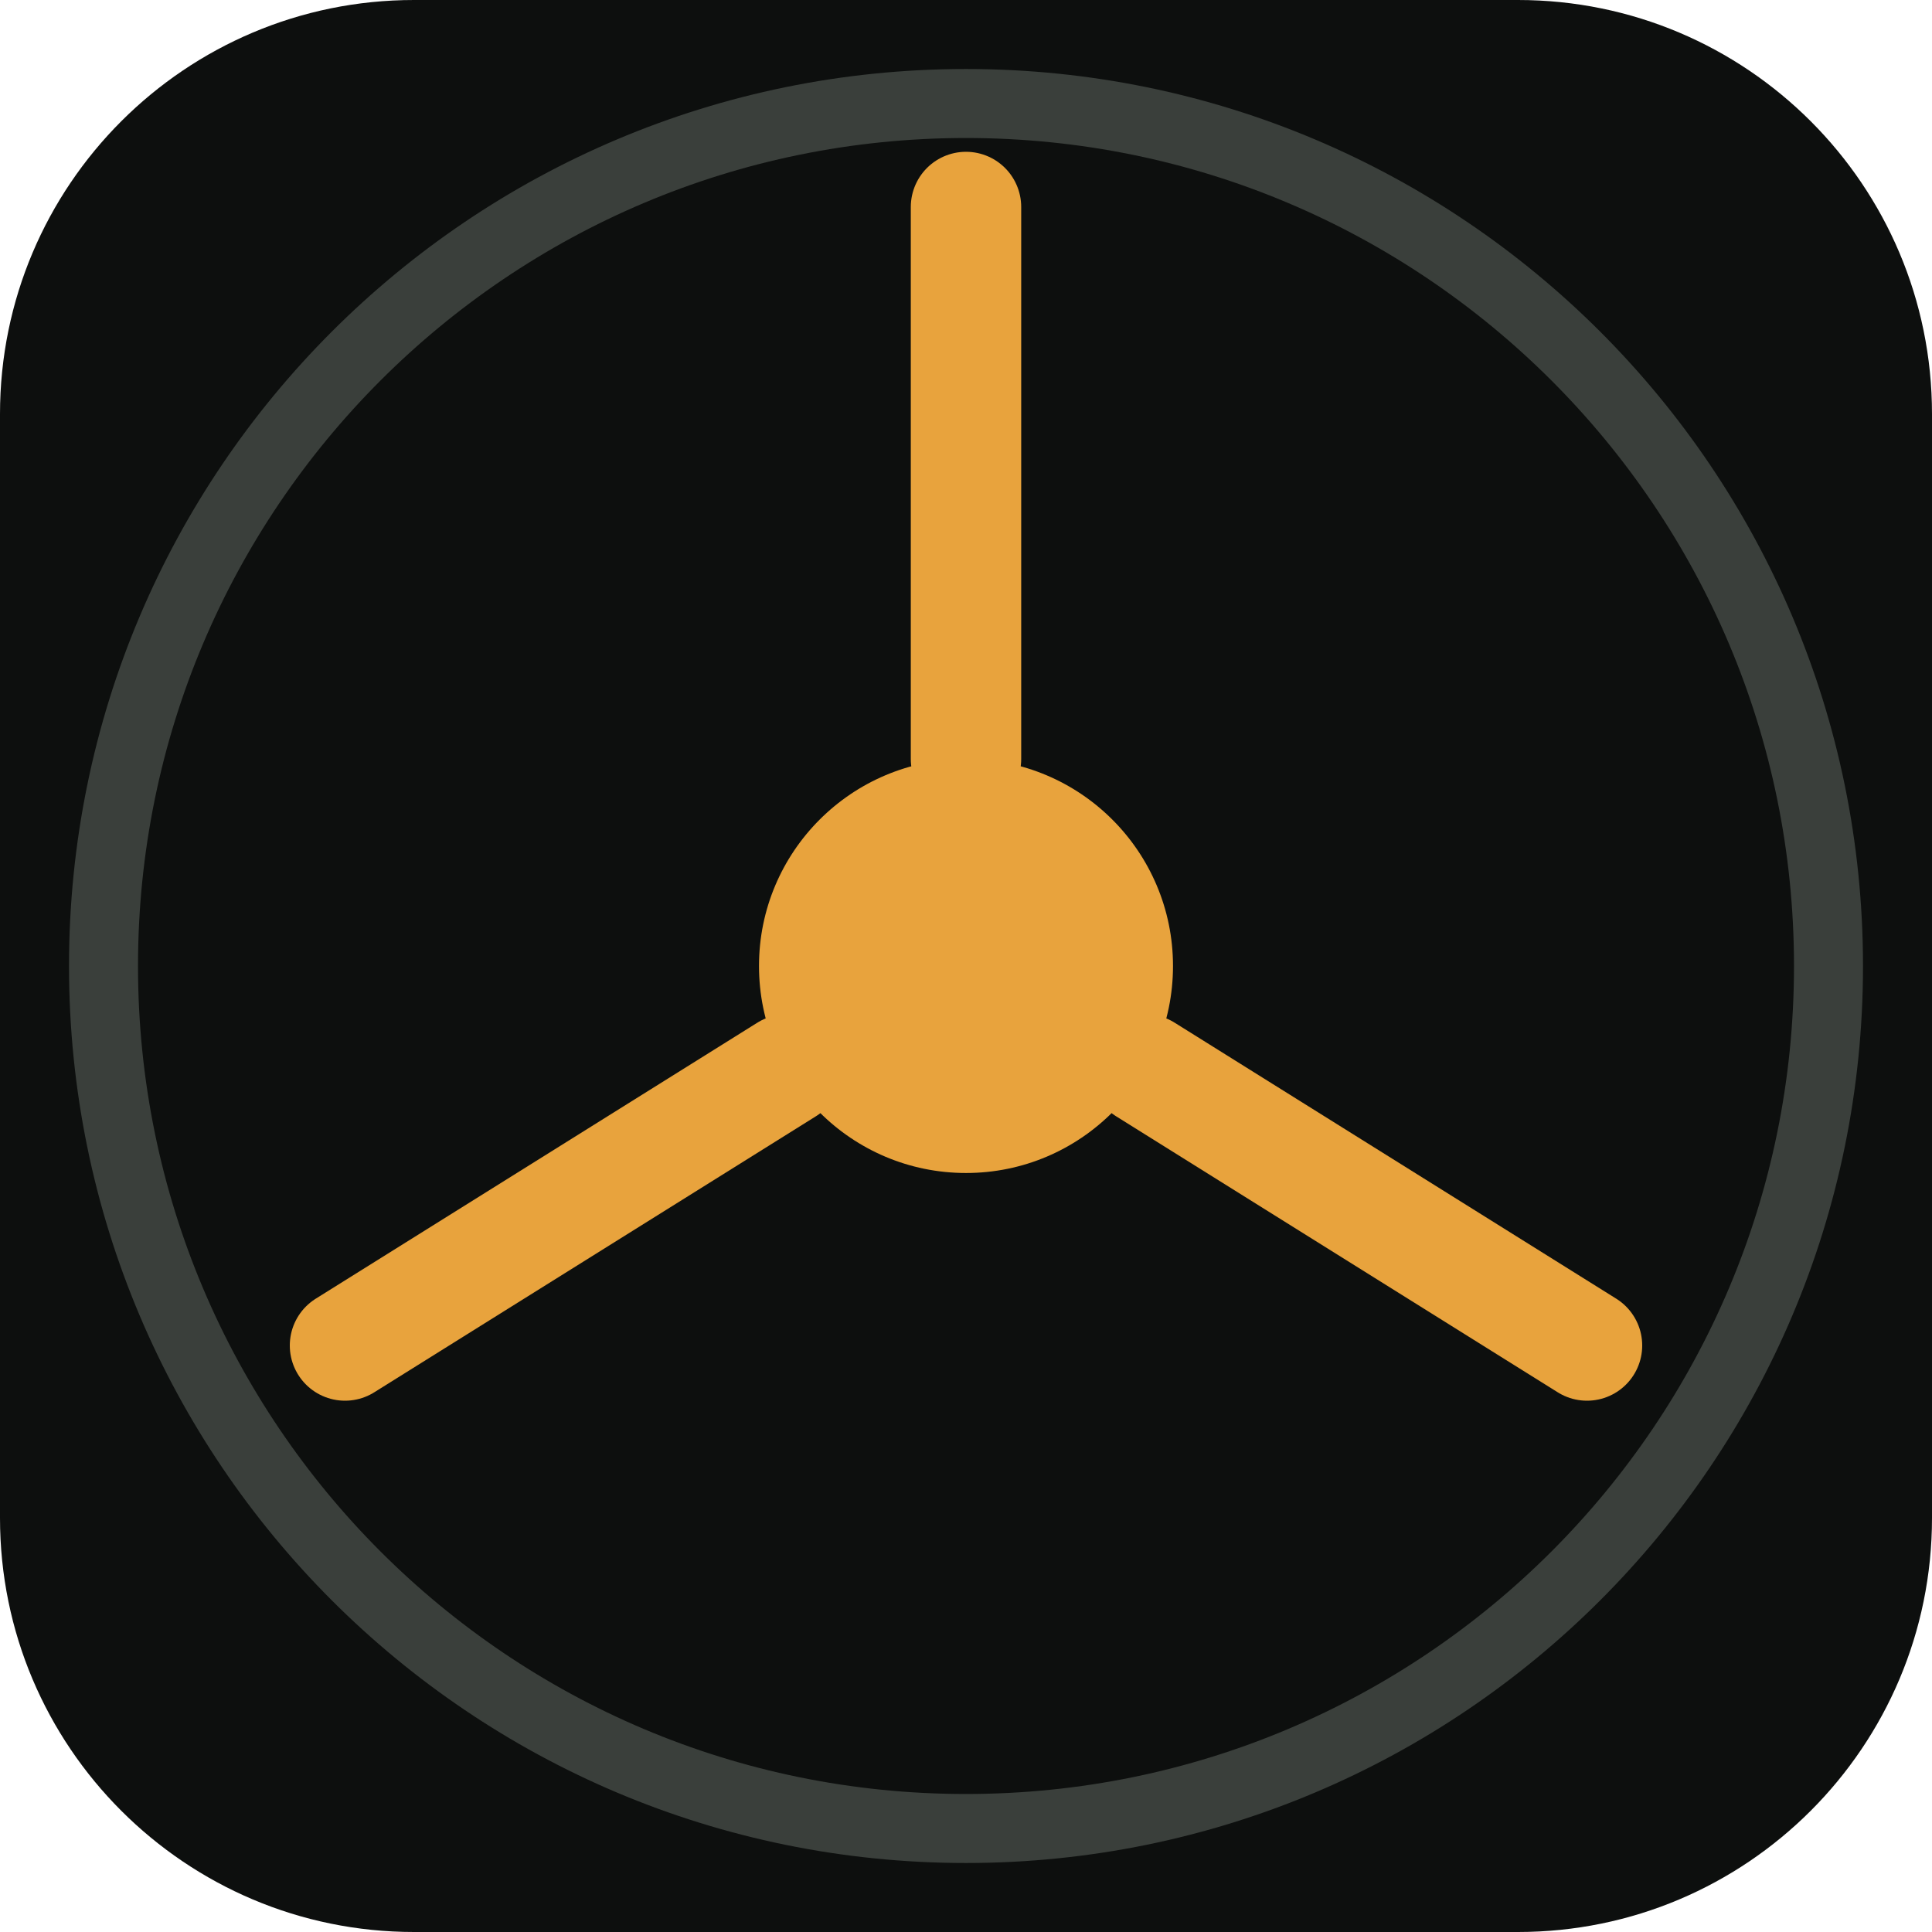
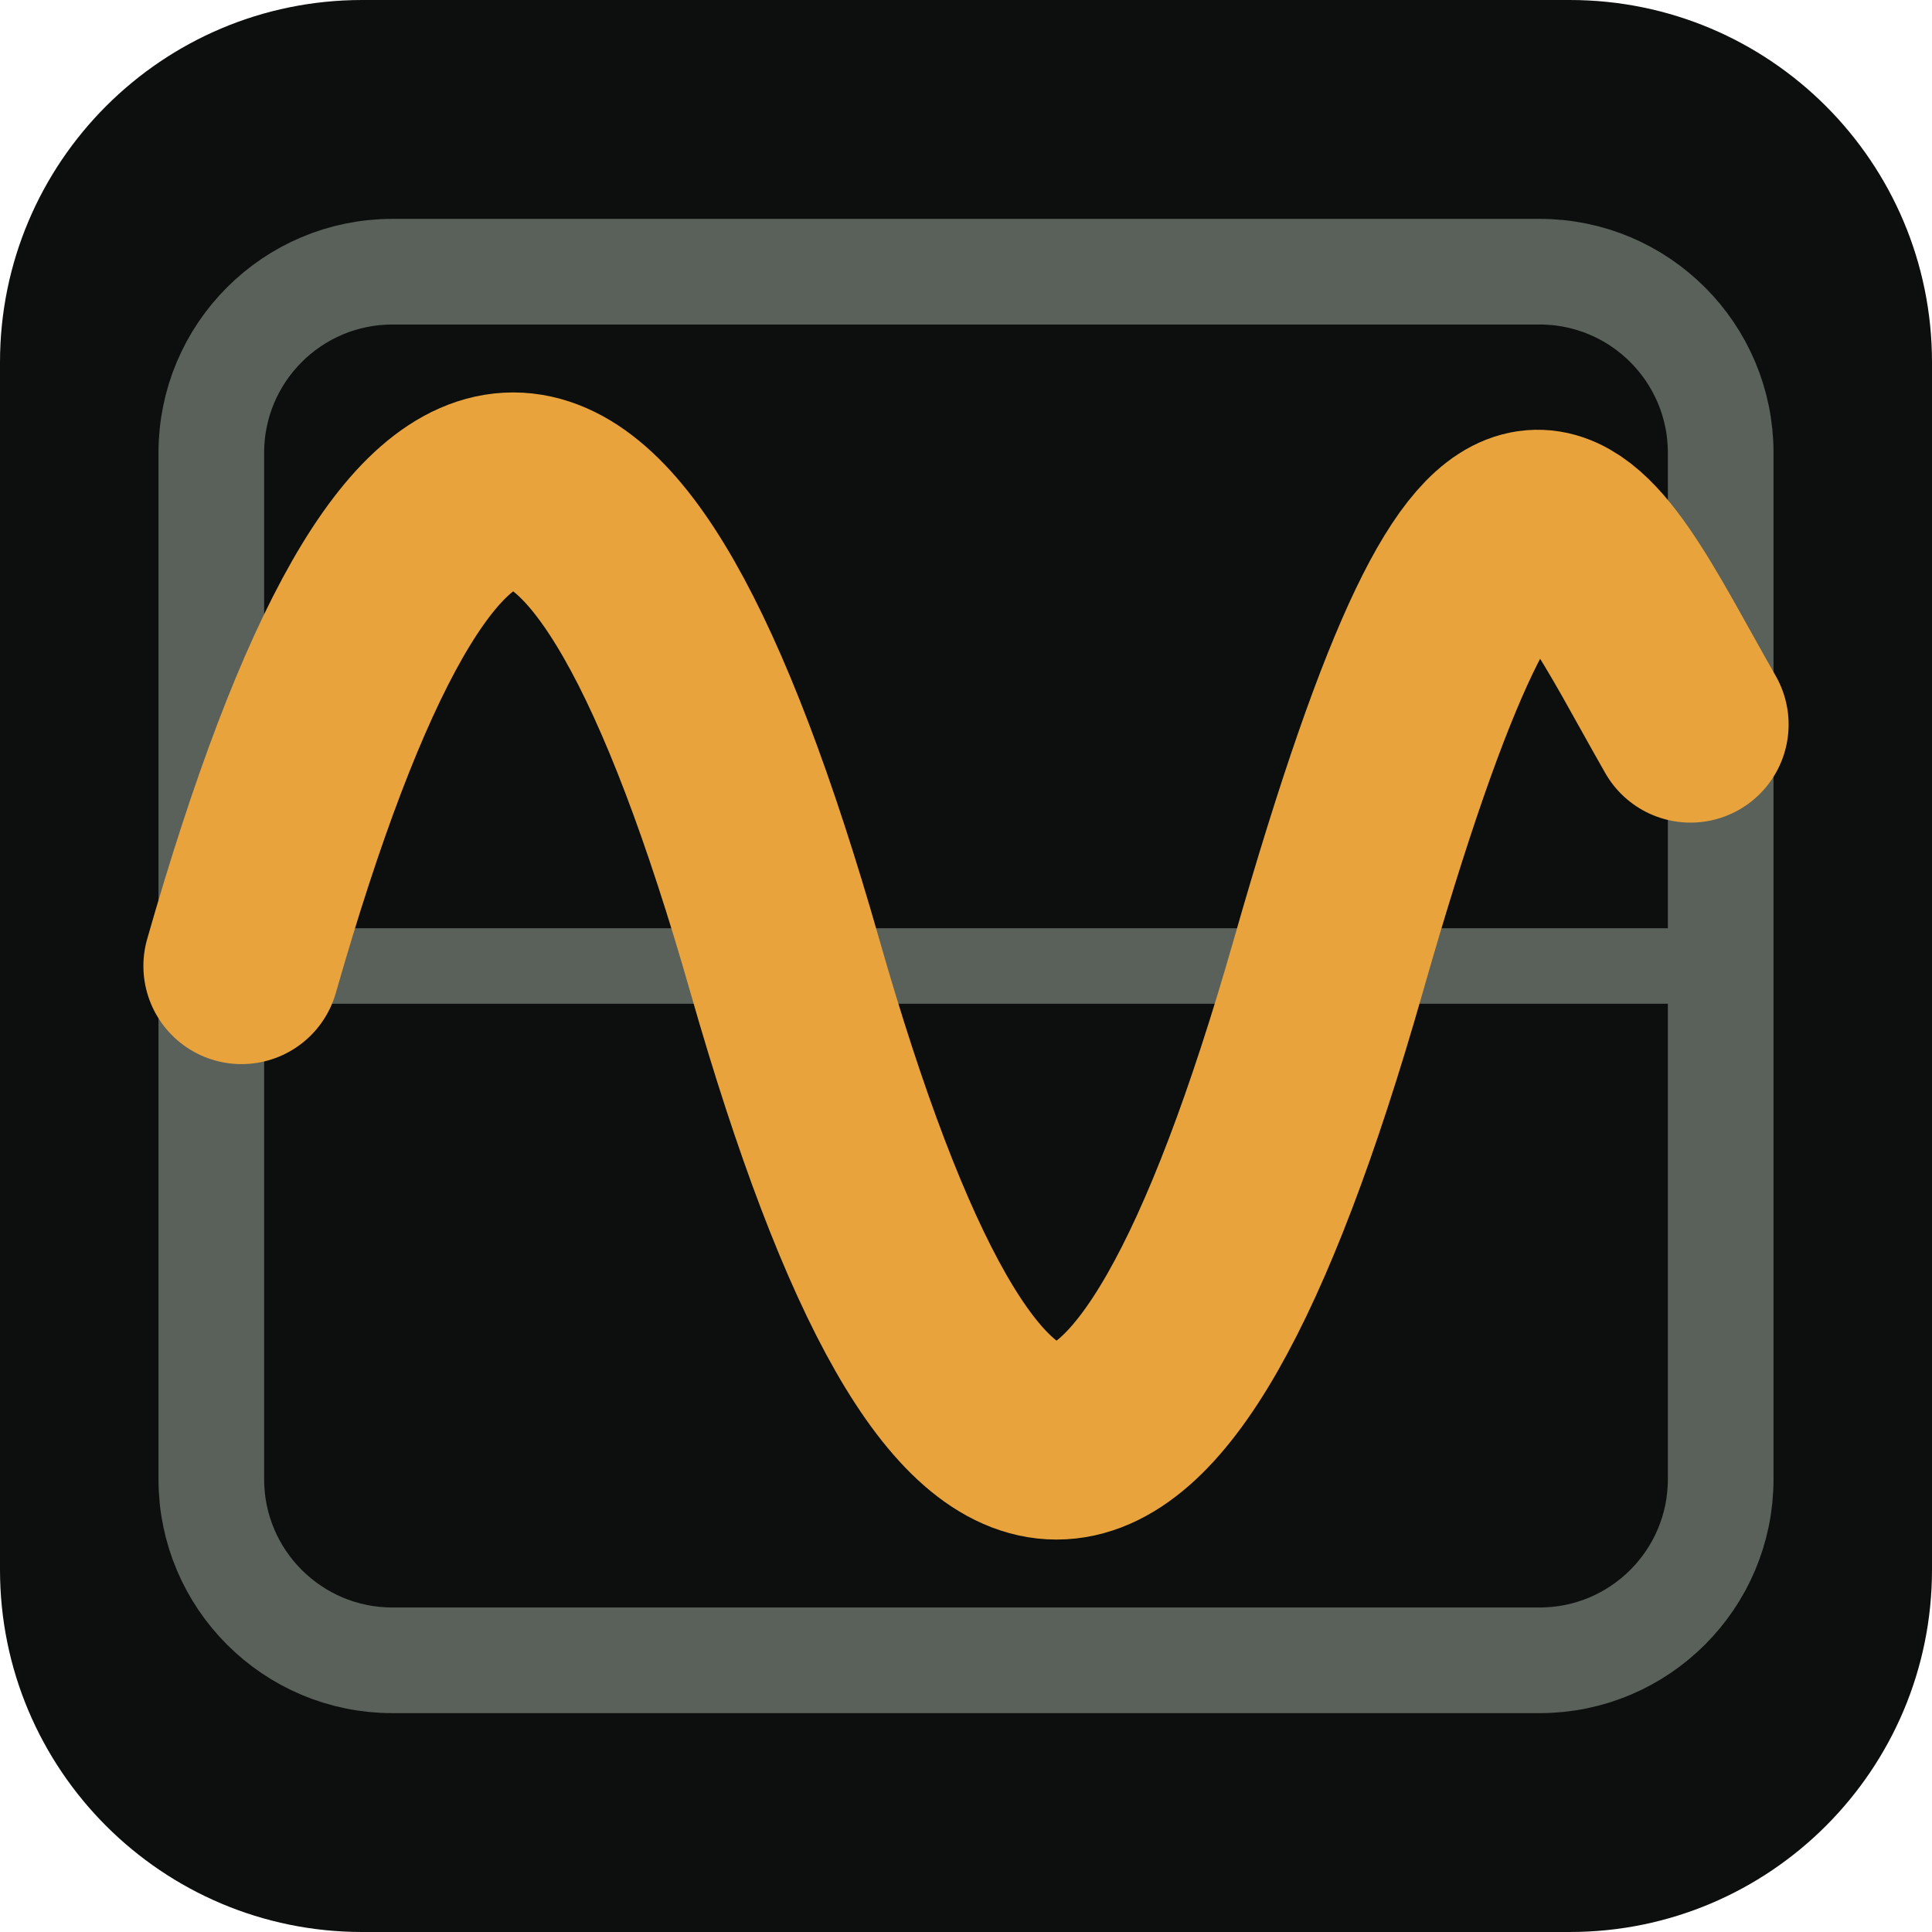
- <svg xmlns="http://www.w3.org/2000/svg" width="32" height="32" viewBox="0 0 28 28" fill="none">
-   <rect width="28" height="28" rx="6" fill="#0D0F0E" />
-   <circle cx="14" cy="14" r="12.5" stroke="#3A3F3B" />
-   <circle cx="14" cy="14" r="3" fill="#E8A33D" />
-   <path d="M14 11 L14 3 M16.6 15.5 L23 19.5 M11.4 15.5 L5 19.5" stroke="#E8A33D" stroke-width="1.6" stroke-linecap="round" />
+ <svg xmlns="http://www.w3.org/2000/svg" width="32" height="32" viewBox="0 0 64 64" fill="none">
+   <rect width="64" height="64" rx="12" fill="#0D0F0E" />
+   <rect x="7" y="9" width="50" height="46" rx="6" stroke="#5A605A" stroke-width="3.5" />
+   <path d="M7 32H57" stroke="#5A605A" stroke-width="2.5" />
+   <path d="M8 32C14 11 20 11 26 32S38 53 44 32S52 17 56 24" stroke="#E8A33D" stroke-width="6.5" stroke-linecap="round" />
</svg>
